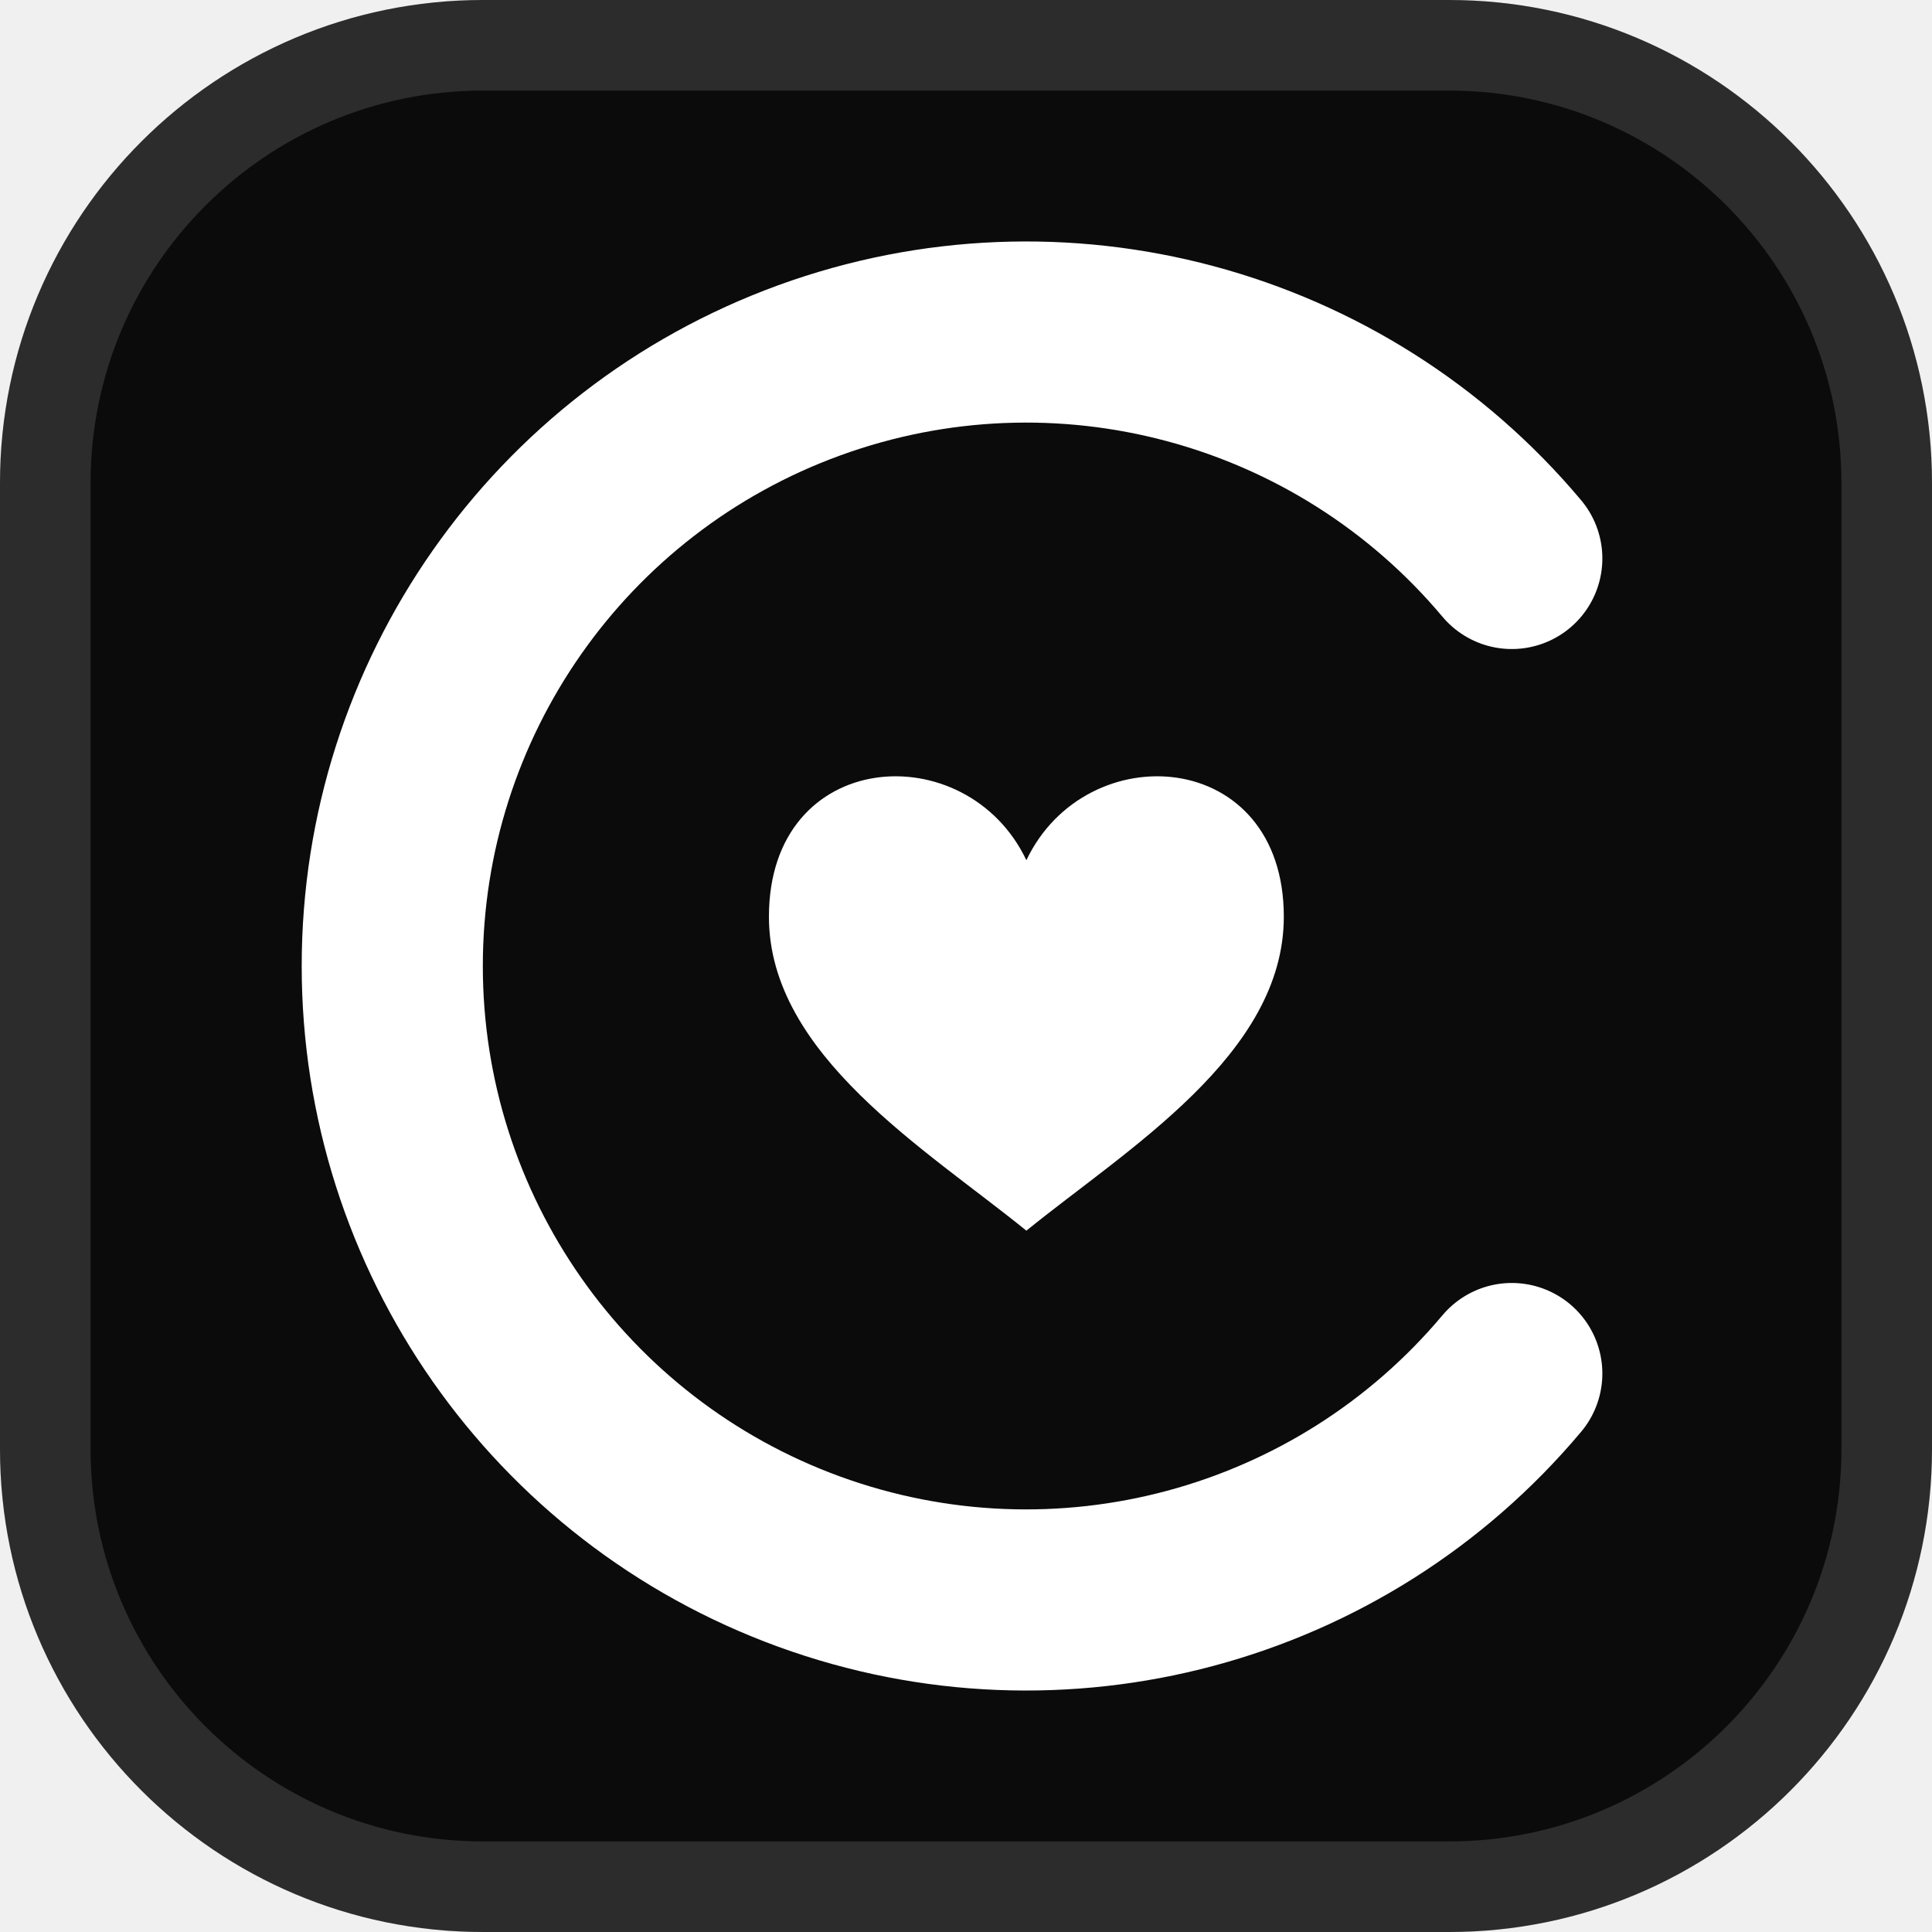
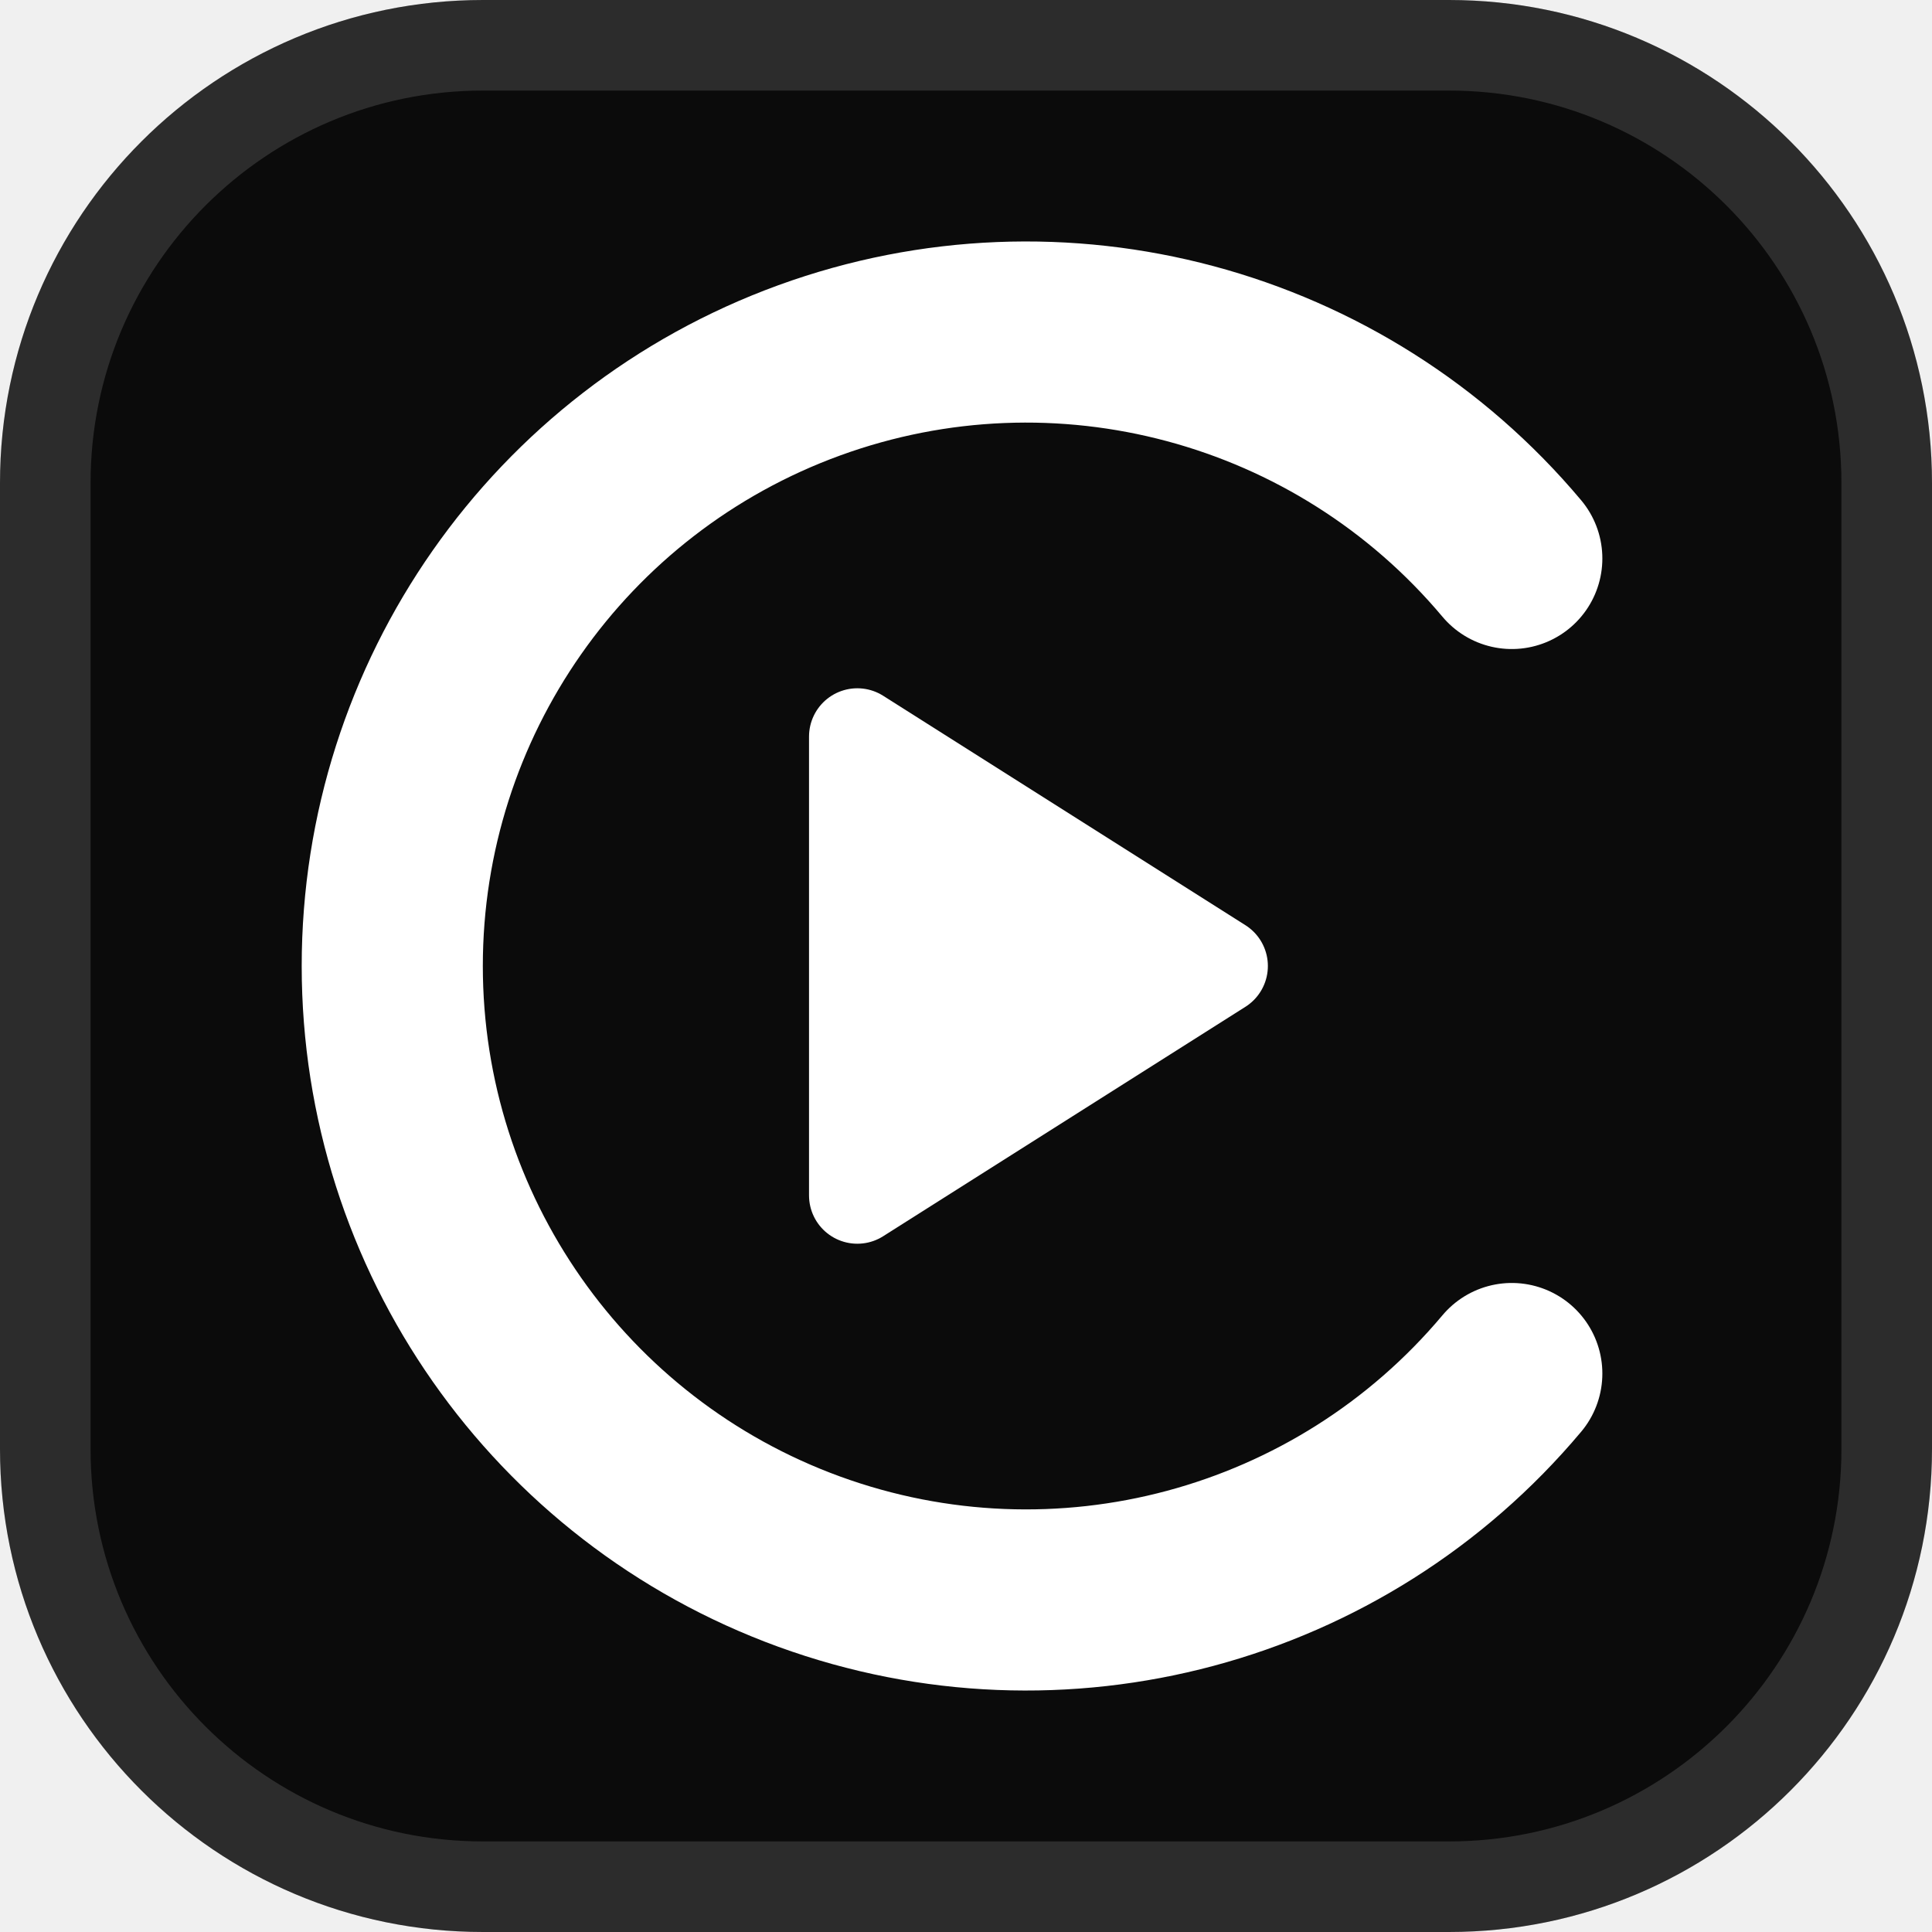
<svg xmlns="http://www.w3.org/2000/svg" viewBox="0 0 32 32" width="32" height="32">
  <rect width="32" height="32" rx="8" fill="#0b0b0b" />
  <rect x="0.75" y="0.75" width="30.5" height="30.5" rx="7.25" fill="none" stroke="#ffffff" stroke-opacity="0.14" stroke-width="1.5" />
  <path d="M25.04 9.25 A10.5 10.5 0 1 0 25.04 22.75" fill="none" stroke="#fff" stroke-width="3" stroke-linecap="round" />
-   <path d="M0 -2.6 C-1.9 -6.6 -8.2 -6.2 -8.2 -0.8 C-8.2 3.6 -3.2 6.6 0 9.2 C3.2 6.6 8.2 3.6 8.2 -0.8 C8.2 -6.2 1.9 -6.6 0 -2.6 Z" transform="translate(17 15.6) scale(0.52)" fill="#fff" />
+   <path d="M14.2 12.2 L20.2 16 L14.2 19.8 Z" fill="#fff" stroke="#fff" stroke-width="1.6" stroke-linejoin="round" />
</svg>
